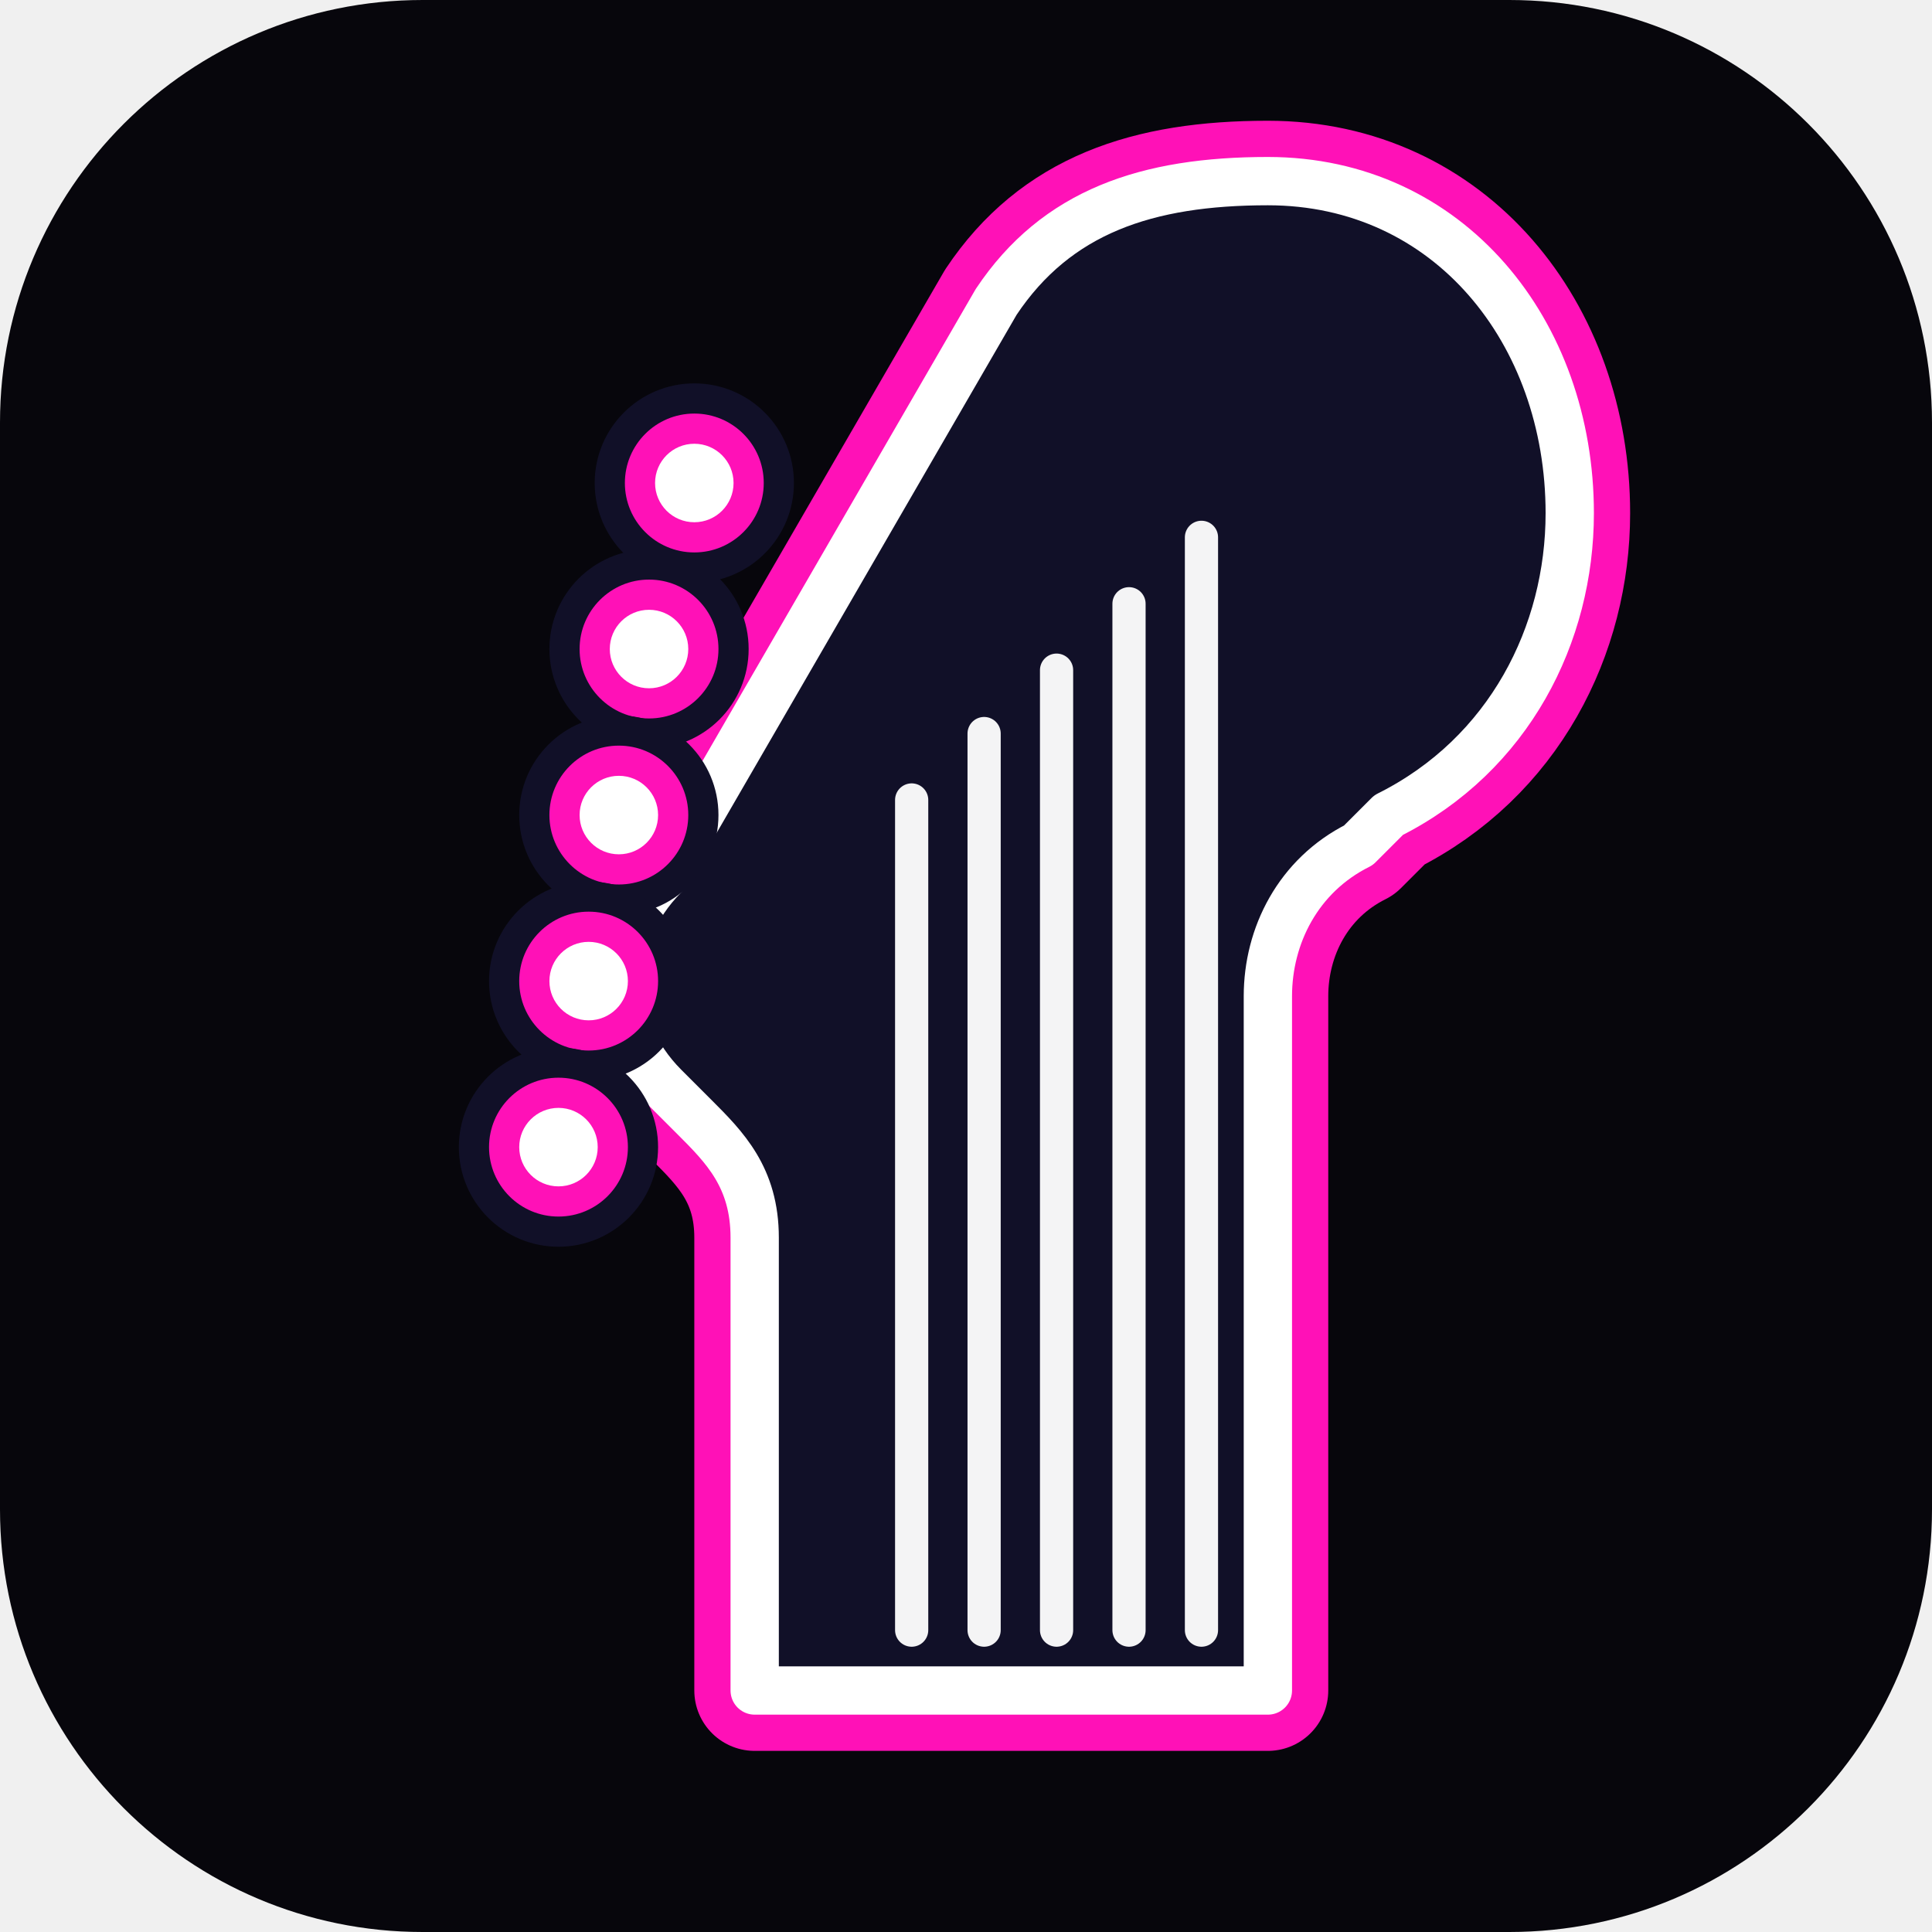
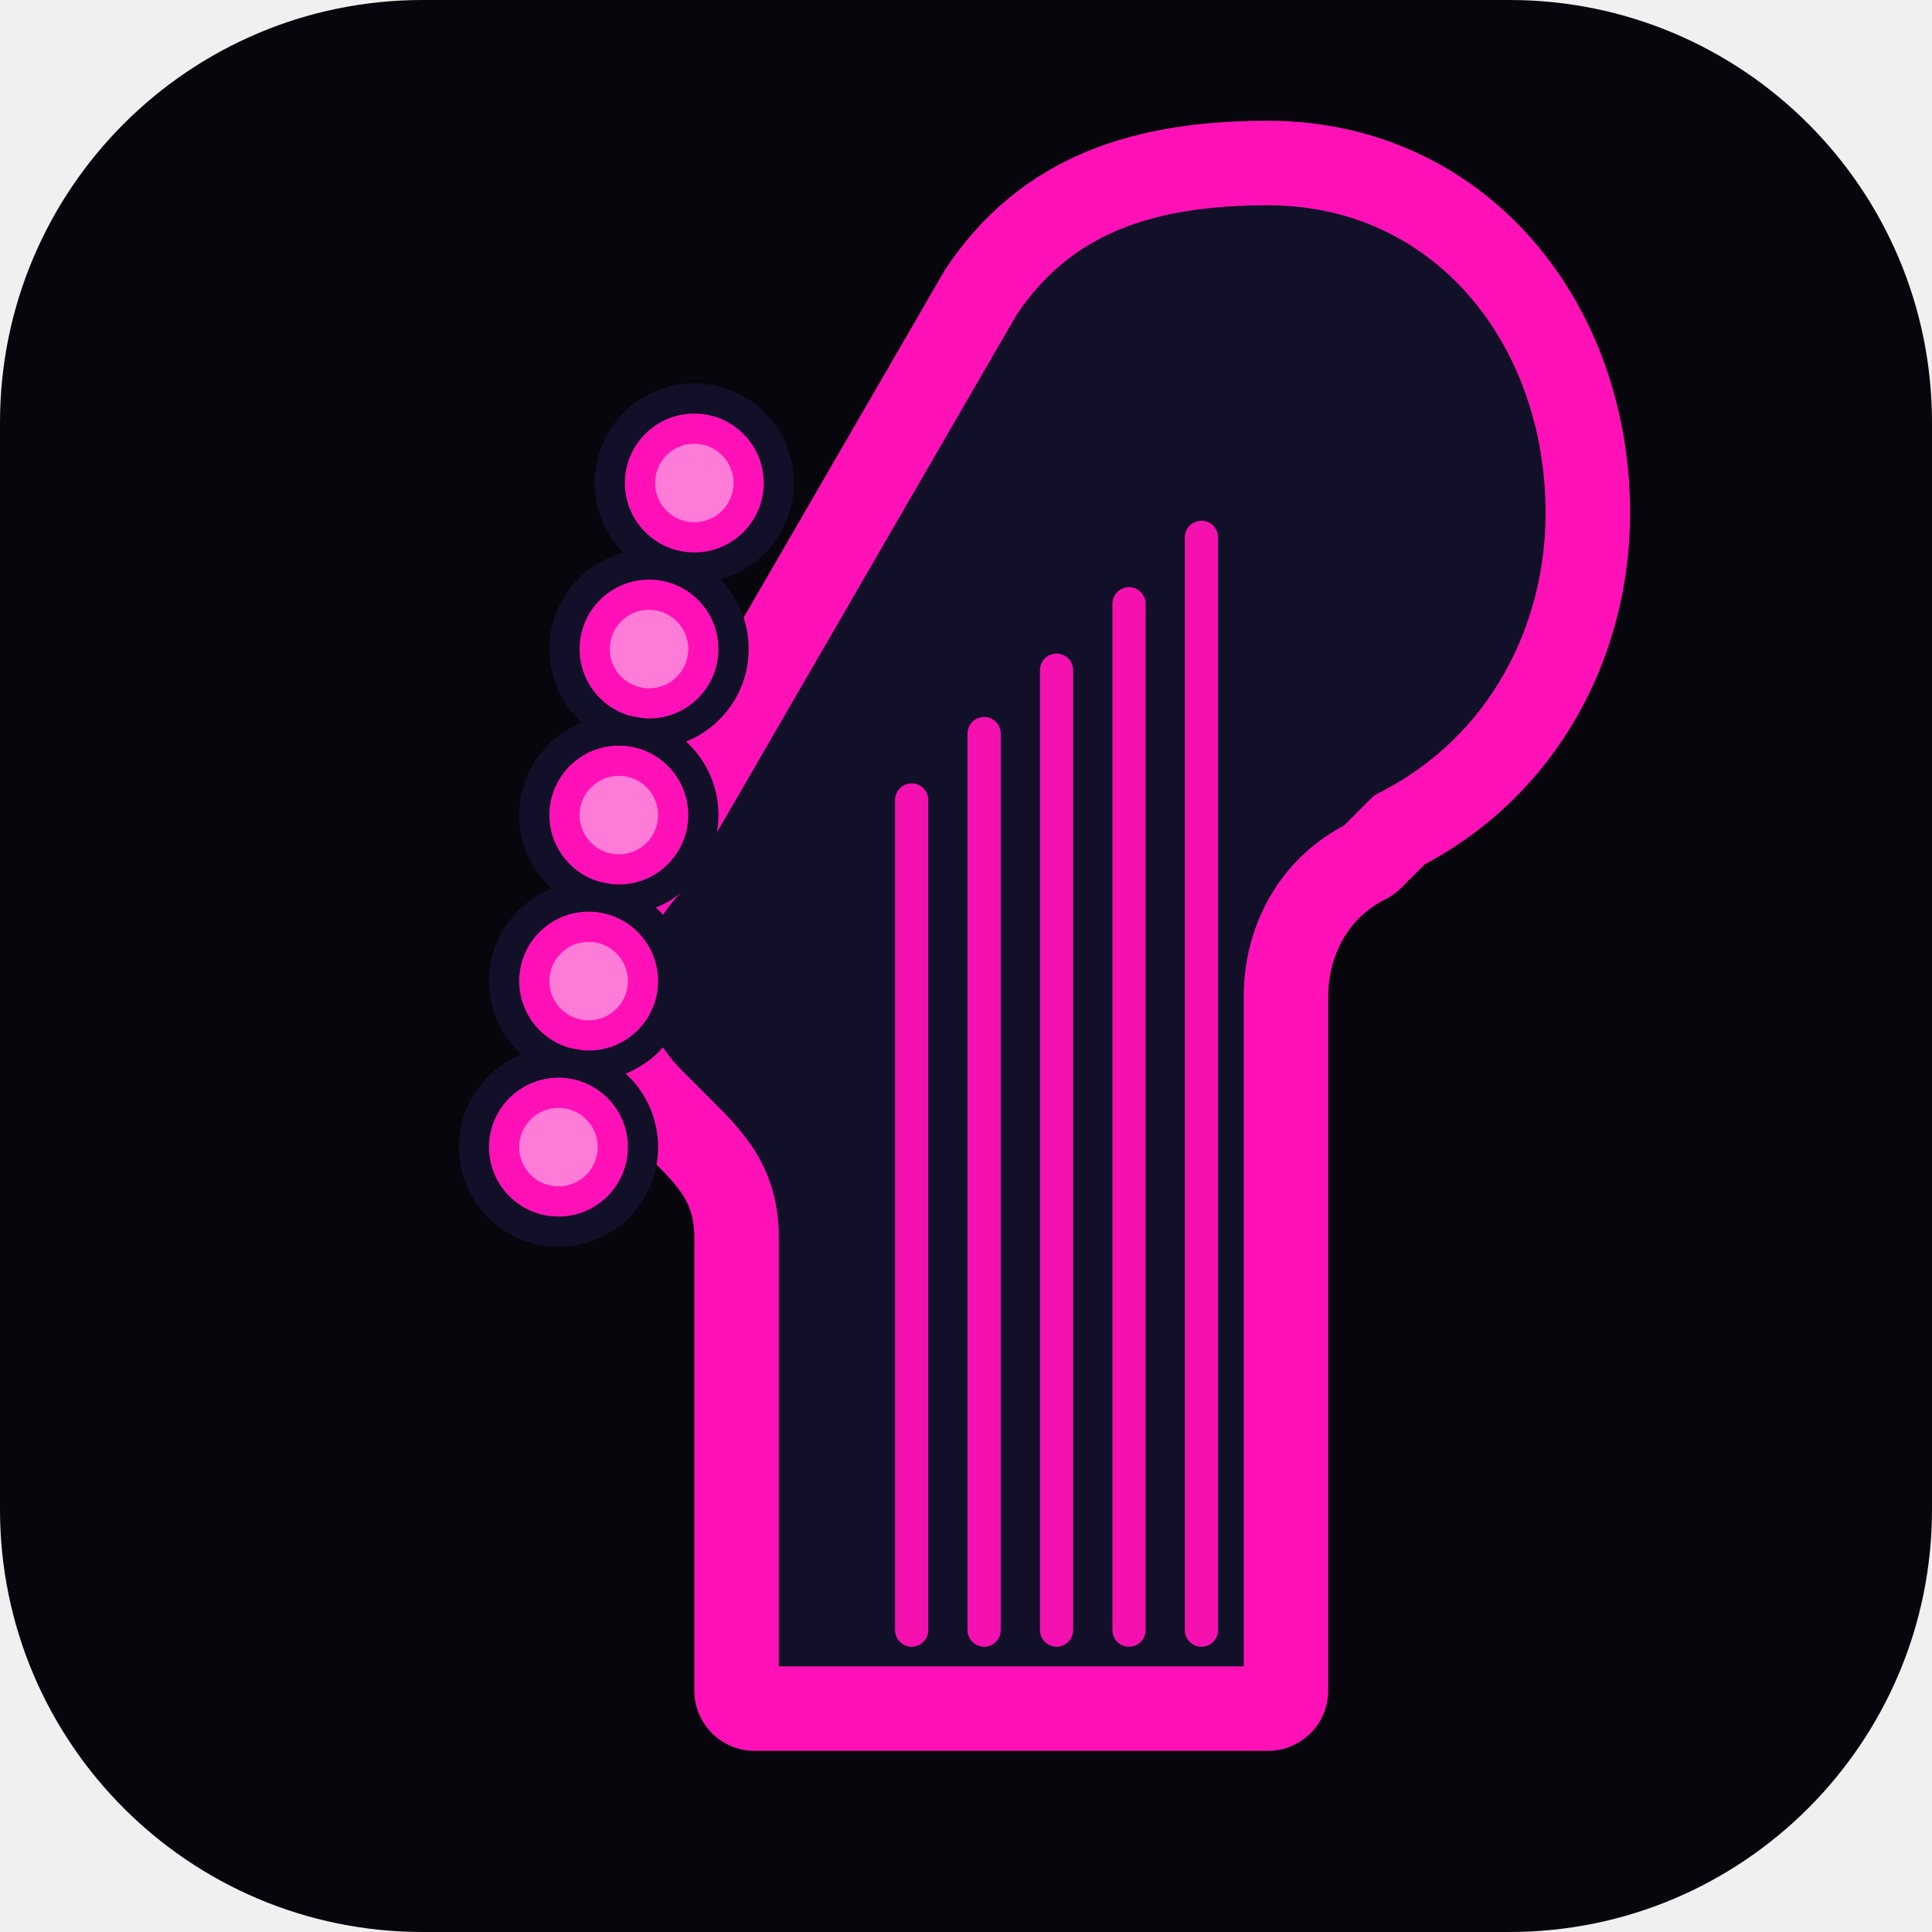
<svg xmlns="http://www.w3.org/2000/svg" viewBox="0 0 64 64" role="img" aria-label="Fiveheads favicon">
  <rect width="64" height="64" rx="14" fill="#07060c" />
  <path d="M25 56V41c0-2-1-3-2-4l-1-1c-2-2-2-5 0-7l11-19c2-3 5-4 9-4 6 0 10 5 10 11 0 4-2 8-6 10l-1 1c-2 1-3 3-3 5v23z" fill="none" stroke="#ff11b7" stroke-width="4" stroke-linecap="round" stroke-linejoin="round" />
-   <path d="M25 56V41c0-2-1-3-2-4l-1-1c-2-2-2-5 0-7l11-19c2-3 5-4 9-4 6 0 10 5 10 11 0 4-2 8-6 10l-1 1c-2 1-3 3-3 5v23z" fill="#111028" stroke="#ffffff" stroke-width="1.6" stroke-linecap="round" stroke-linejoin="round" />
+   <path d="M25 56V41c0-2-1-3-2-4l-1-1c-2-2-2-5 0-7l11-19c2-3 5-4 9-4 6 0 10 5 10 11 0 4-2 8-6 10l-1 1c-2 1-3 3-3 5v23z" fill="#111028" stroke="#ff11b7" stroke-width="1.6" stroke-linecap="round" stroke-linejoin="round" />
  <g fill="#ff11b7" stroke="#111028" stroke-width="1">
    <circle cx="23" cy="16" r="2.8" />
    <circle cx="21.5" cy="21.5" r="2.8" />
    <circle cx="20.5" cy="27" r="2.8" />
    <circle cx="19.5" cy="32.5" r="2.8" />
    <circle cx="18.5" cy="38" r="2.8" />
  </g>
-   <g fill="#fff">
+   <g fill="#ff7bd8">
    <circle cx="23" cy="16" r="1.3" />
    <circle cx="21.5" cy="21.5" r="1.3" />
    <circle cx="20.5" cy="27" r="1.3" />
    <circle cx="19.5" cy="32.5" r="1.3" />
    <circle cx="18.5" cy="38" r="1.3" />
  </g>
-   <g stroke="#fff" stroke-width="1.1" stroke-linecap="round" opacity="0.95">
+   <g stroke="#ff11b7" stroke-width="1.1" stroke-linecap="round" opacity="0.95">
    <line x1="30.2" y1="26.5" x2="30.2" y2="54" />
    <line x1="32.6" y1="24.3" x2="32.6" y2="54" />
    <line x1="35" y1="22.2" x2="35" y2="54" />
    <line x1="37.4" y1="20" x2="37.4" y2="54" />
    <line x1="39.8" y1="17.8" x2="39.8" y2="54" />
  </g>
</svg>
